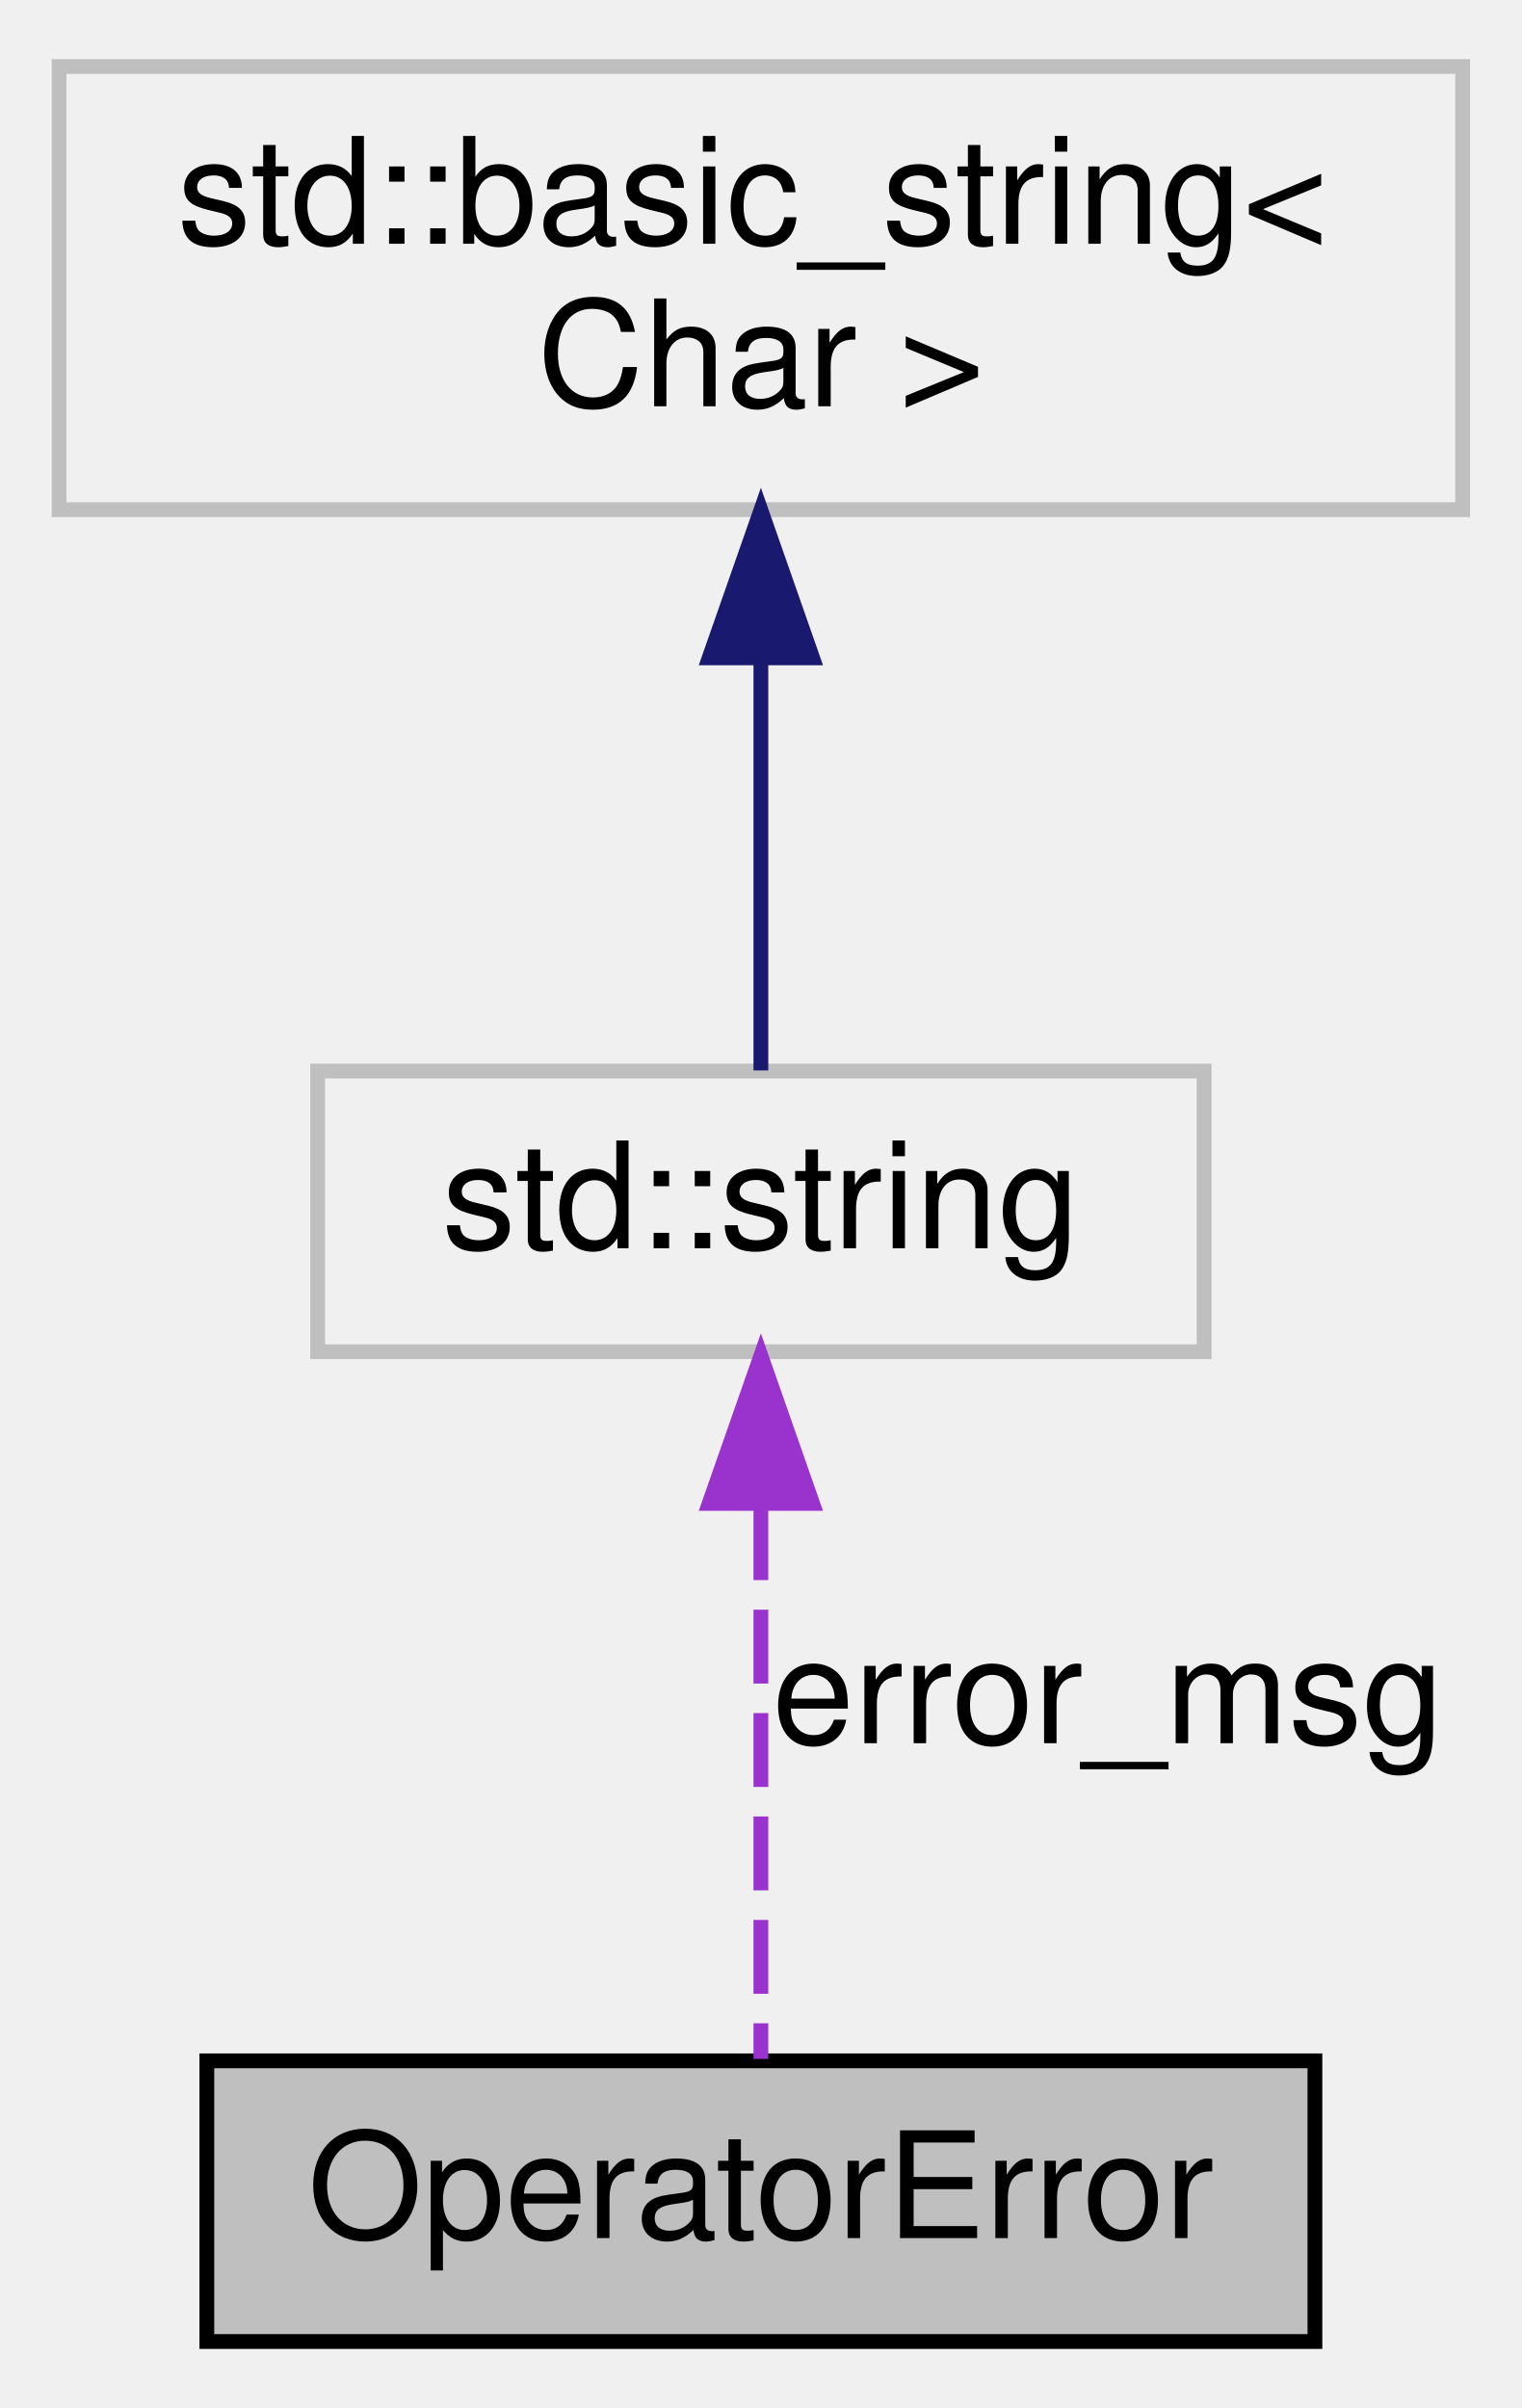
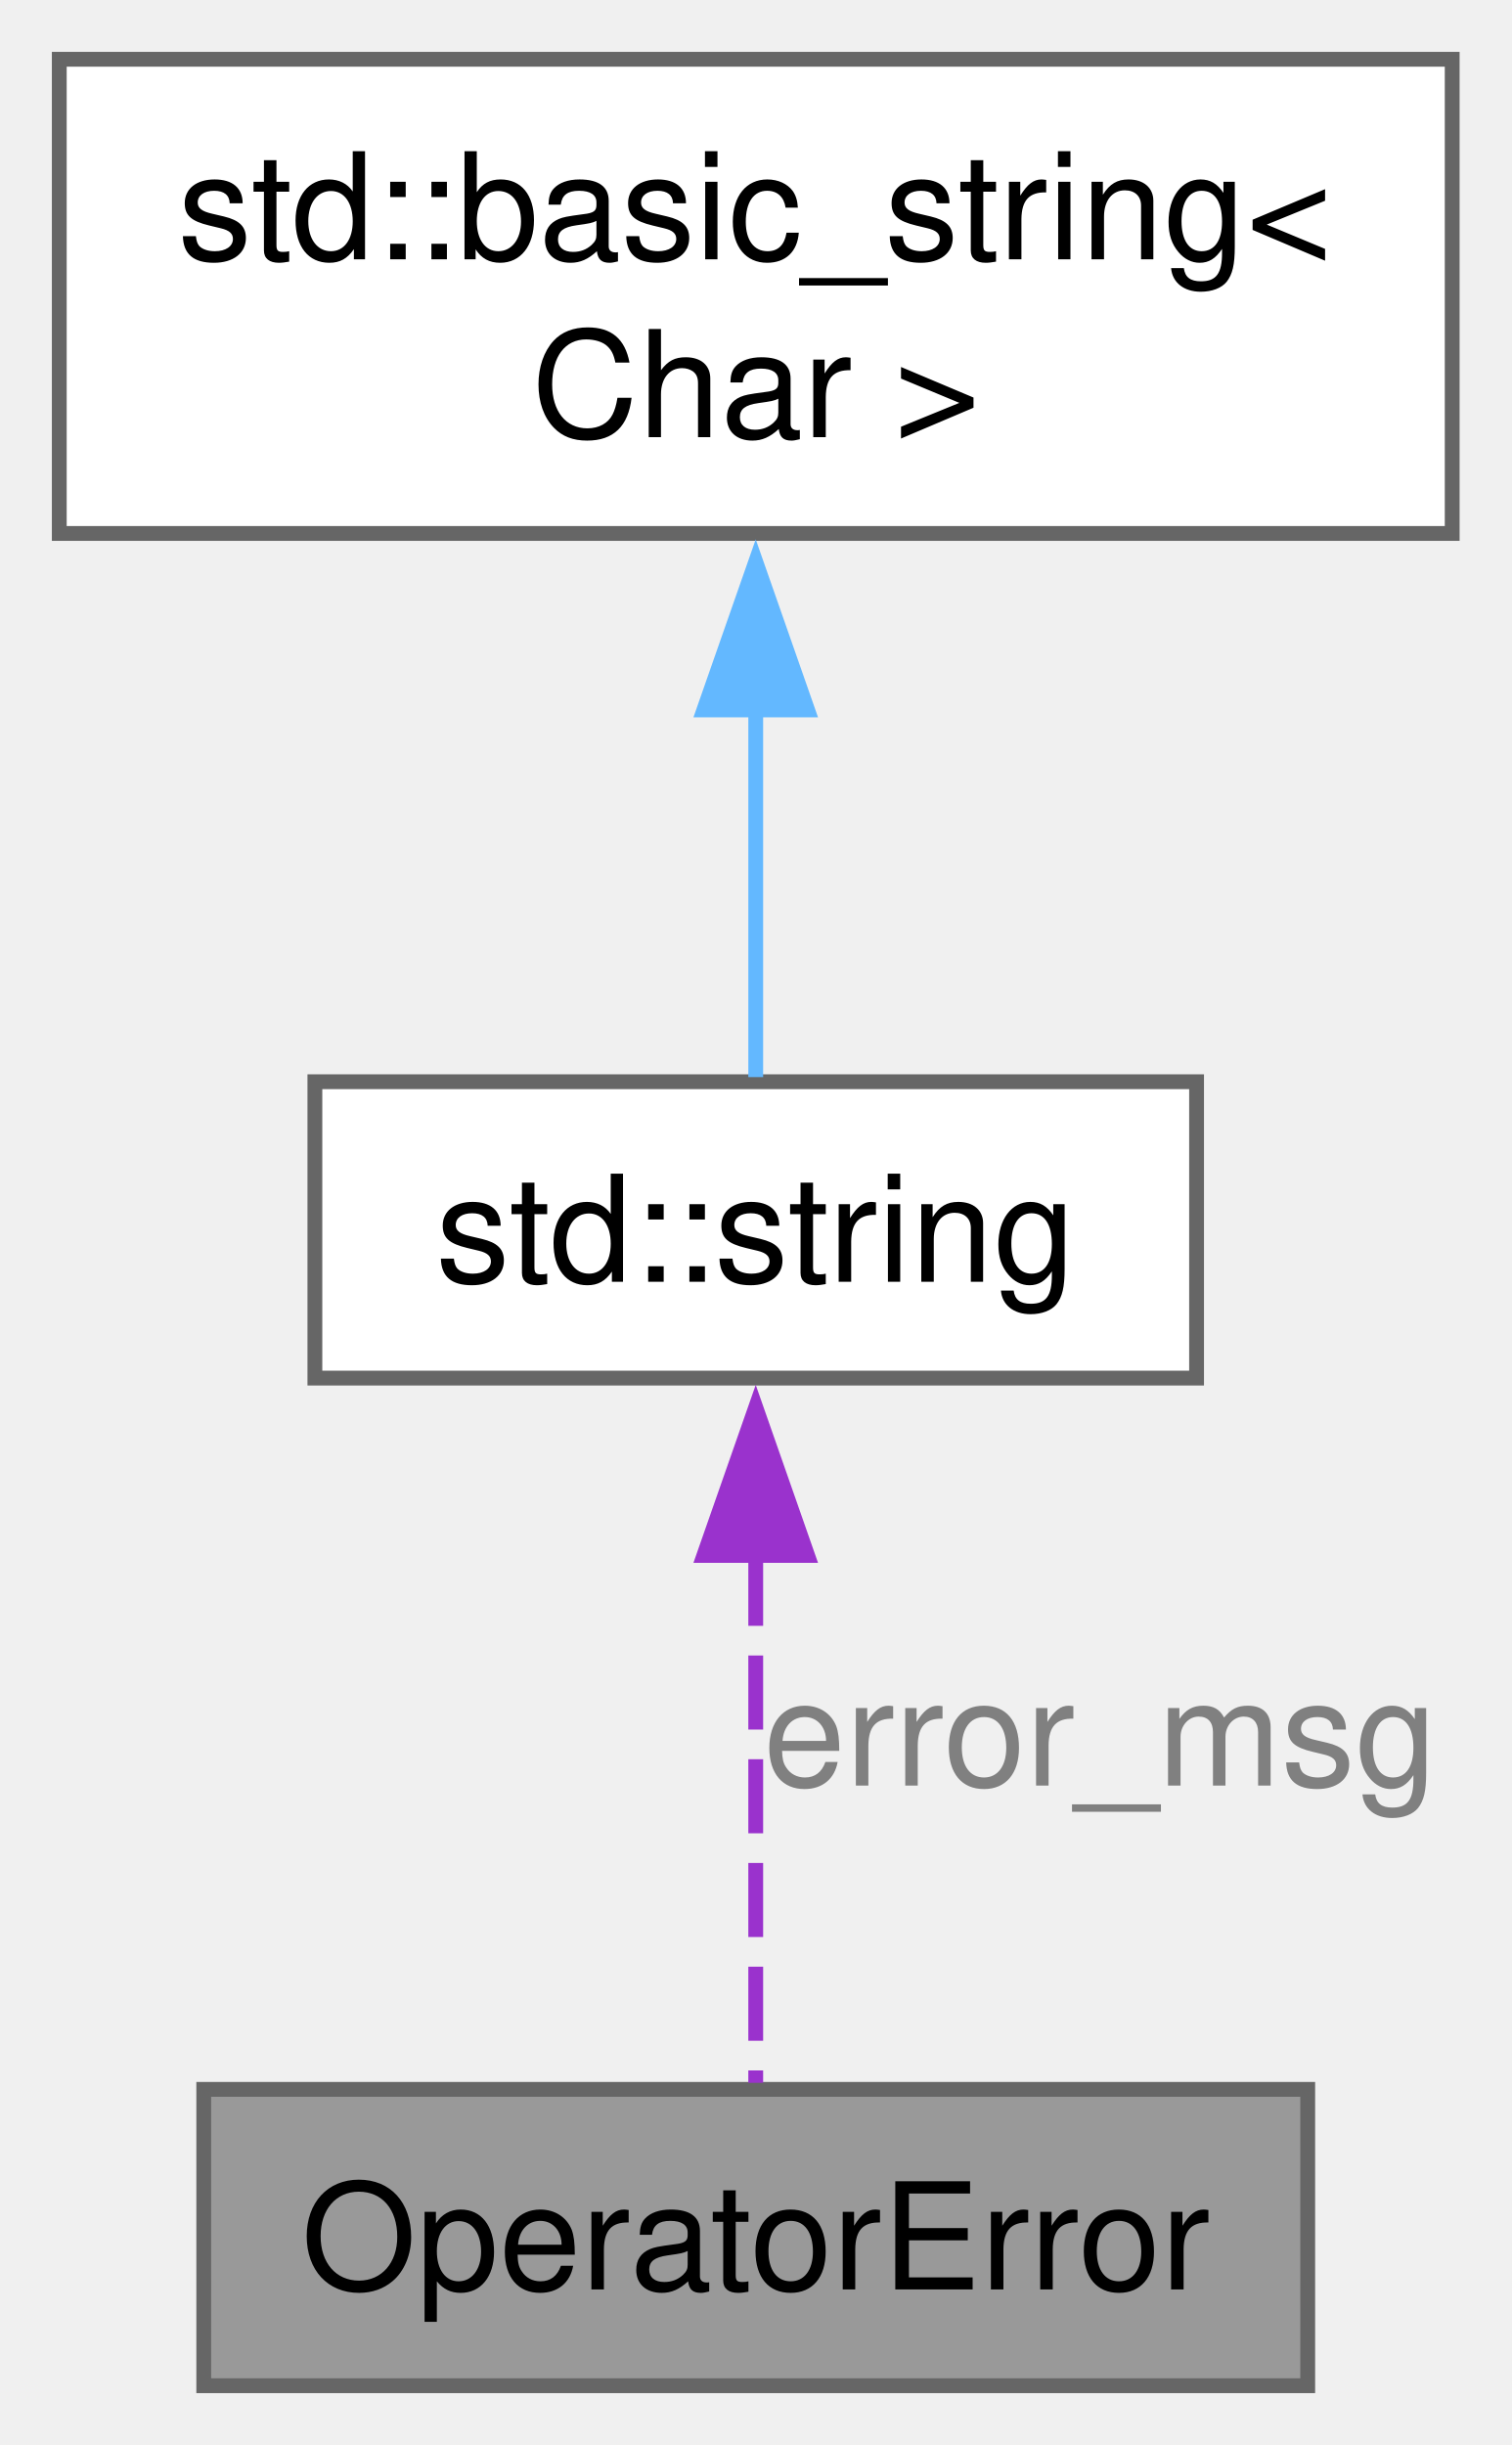
- <svg xmlns="http://www.w3.org/2000/svg" xmlns:xlink="http://www.w3.org/1999/xlink" width="103pt" height="163pt" viewBox="0.00 0.00 103.00 163.00">
-   <g id="graph0" class="graph" transform="scale(1 1) rotate(0) translate(4 159)">
-     <g id="node1" class="node">
-       <g id="a_node1">
+ <svg xmlns="http://www.w3.org/2000/svg" xmlns:xlink="http://www.w3.org/1999/xlink" width="102pt" height="165pt" viewBox="0.00 0.00 102.00 165.00">
+   <g id="graph0" class="graph" transform="scale(1 1) rotate(0) translate(4 161)">
+     <g id="Node000001" class="node">
+       <g id="a_Node000001">
        <a xlink:title=" ">
-           <polygon fill="#bfbfbf" stroke="black" points="10,-0.5 10,-19.5 85,-19.5 85,-0.5 10,-0.5" />
-           <text text-anchor="middle" x="47.5" y="-7.5" font-family="Helvetica,sans-Serif" font-size="10.00">OperatorError</text>
+           <polygon fill="#999999" stroke="#666666" points="84.25,-20 9.75,-20 9.75,0 84.25,0 84.25,-20" />
+           <text text-anchor="middle" x="47" y="-6.5" font-family="Helvetica,sans-Serif" font-size="10.00">OperatorError</text>
        </a>
      </g>
    </g>
-     <g id="node2" class="node">
-       <g id="a_node2">
+     <g id="Node000002" class="node">
+       <g id="a_Node000002">
        <a xlink:title=" ">
-           <polygon fill="none" stroke="#bfbfbf" points="17.5,-67.5 17.5,-86.5 77.5,-86.5 77.5,-67.5 17.5,-67.5" />
-           <text text-anchor="middle" x="47.5" y="-74.5" font-family="Helvetica,sans-Serif" font-size="10.00">std::string</text>
+           <polygon fill="white" stroke="#666666" points="76.75,-88 17.25,-88 17.25,-68 76.75,-68 76.75,-88" />
+           <text text-anchor="middle" x="47" y="-74.5" font-family="Helvetica,sans-Serif" font-size="10.00">std::string</text>
        </a>
      </g>
    </g>
-     <g id="edge1" class="edge">
-       <path fill="none" stroke="#9a32cd" stroke-dasharray="5,2" d="M47.5,-57.04C47.5,-44.67 47.5,-29.12 47.5,-19.63" />
-       <polygon fill="#9a32cd" stroke="#9a32cd" points="44,-57.23 47.5,-67.23 51,-57.23 44,-57.23" />
-       <text text-anchor="middle" x="71" y="-41" font-family="Helvetica,sans-Serif" font-size="10.00"> error_msg</text>
+     <g id="edge1_Node000001_Node000002" class="edge">
+       <g id="a_edge1_Node000001_Node000002">
+         <a xlink:title=" ">
+           <path fill="none" stroke="#9a32cd" stroke-dasharray="5,2" d="M47,-56.28C47,-44.27 47,-29.74 47,-20.44" />
+           <polygon fill="#9a32cd" stroke="#9a32cd" points="43.5,-56.03 47,-66.03 50.5,-56.03 43.5,-56.03" />
+         </a>
+       </g>
+       <text text-anchor="middle" x="70.25" y="-40.5" font-family="Helvetica,sans-Serif" font-size="10.00" fill="grey"> error_msg</text>
    </g>
-     <g id="node3" class="node">
-       <g id="a_node3">
+     <g id="Node000003" class="node">
+       <g id="a_Node000003">
        <a xlink:title=" ">
-           <polygon fill="none" stroke="#bfbfbf" points="0,-124.5 0,-154.5 95,-154.5 95,-124.5 0,-124.5" />
-           <text text-anchor="start" x="8" y="-142.5" font-family="Helvetica,sans-Serif" font-size="10.00">std::basic_string&lt;</text>
-           <text text-anchor="middle" x="47.5" y="-131.5" font-family="Helvetica,sans-Serif" font-size="10.00"> Char &gt;</text>
+           <polygon fill="white" stroke="#666666" points="94,-157 0,-157 0,-125 94,-125 94,-157" />
+           <text text-anchor="start" x="8" y="-143.5" font-family="Helvetica,sans-Serif" font-size="10.00">std::basic_string&lt;</text>
+           <text text-anchor="middle" x="47" y="-131.5" font-family="Helvetica,sans-Serif" font-size="10.00"> Char &gt;</text>
        </a>
      </g>
    </g>
-     <g id="edge2" class="edge">
-       <path fill="none" stroke="midnightblue" d="M47.5,-114.35C47.5,-104.51 47.5,-93.78 47.5,-86.54" />
-       <polygon fill="midnightblue" stroke="midnightblue" points="44,-114.47 47.5,-124.47 51,-114.47 44,-114.47" />
+     <g id="edge2_Node000002_Node000003" class="edge">
+       <g id="a_edge2_Node000002_Node000003">
+         <a xlink:title=" ">
+           <path fill="none" stroke="#63b8ff" d="M47,-113.36C47,-104.41 47,-95.01 47,-88.31" />
+           <polygon fill="#63b8ff" stroke="#63b8ff" points="43.5,-113.09 47,-123.09 50.5,-113.09 43.5,-113.09" />
+         </a>
+       </g>
    </g>
  </g>
</svg>
